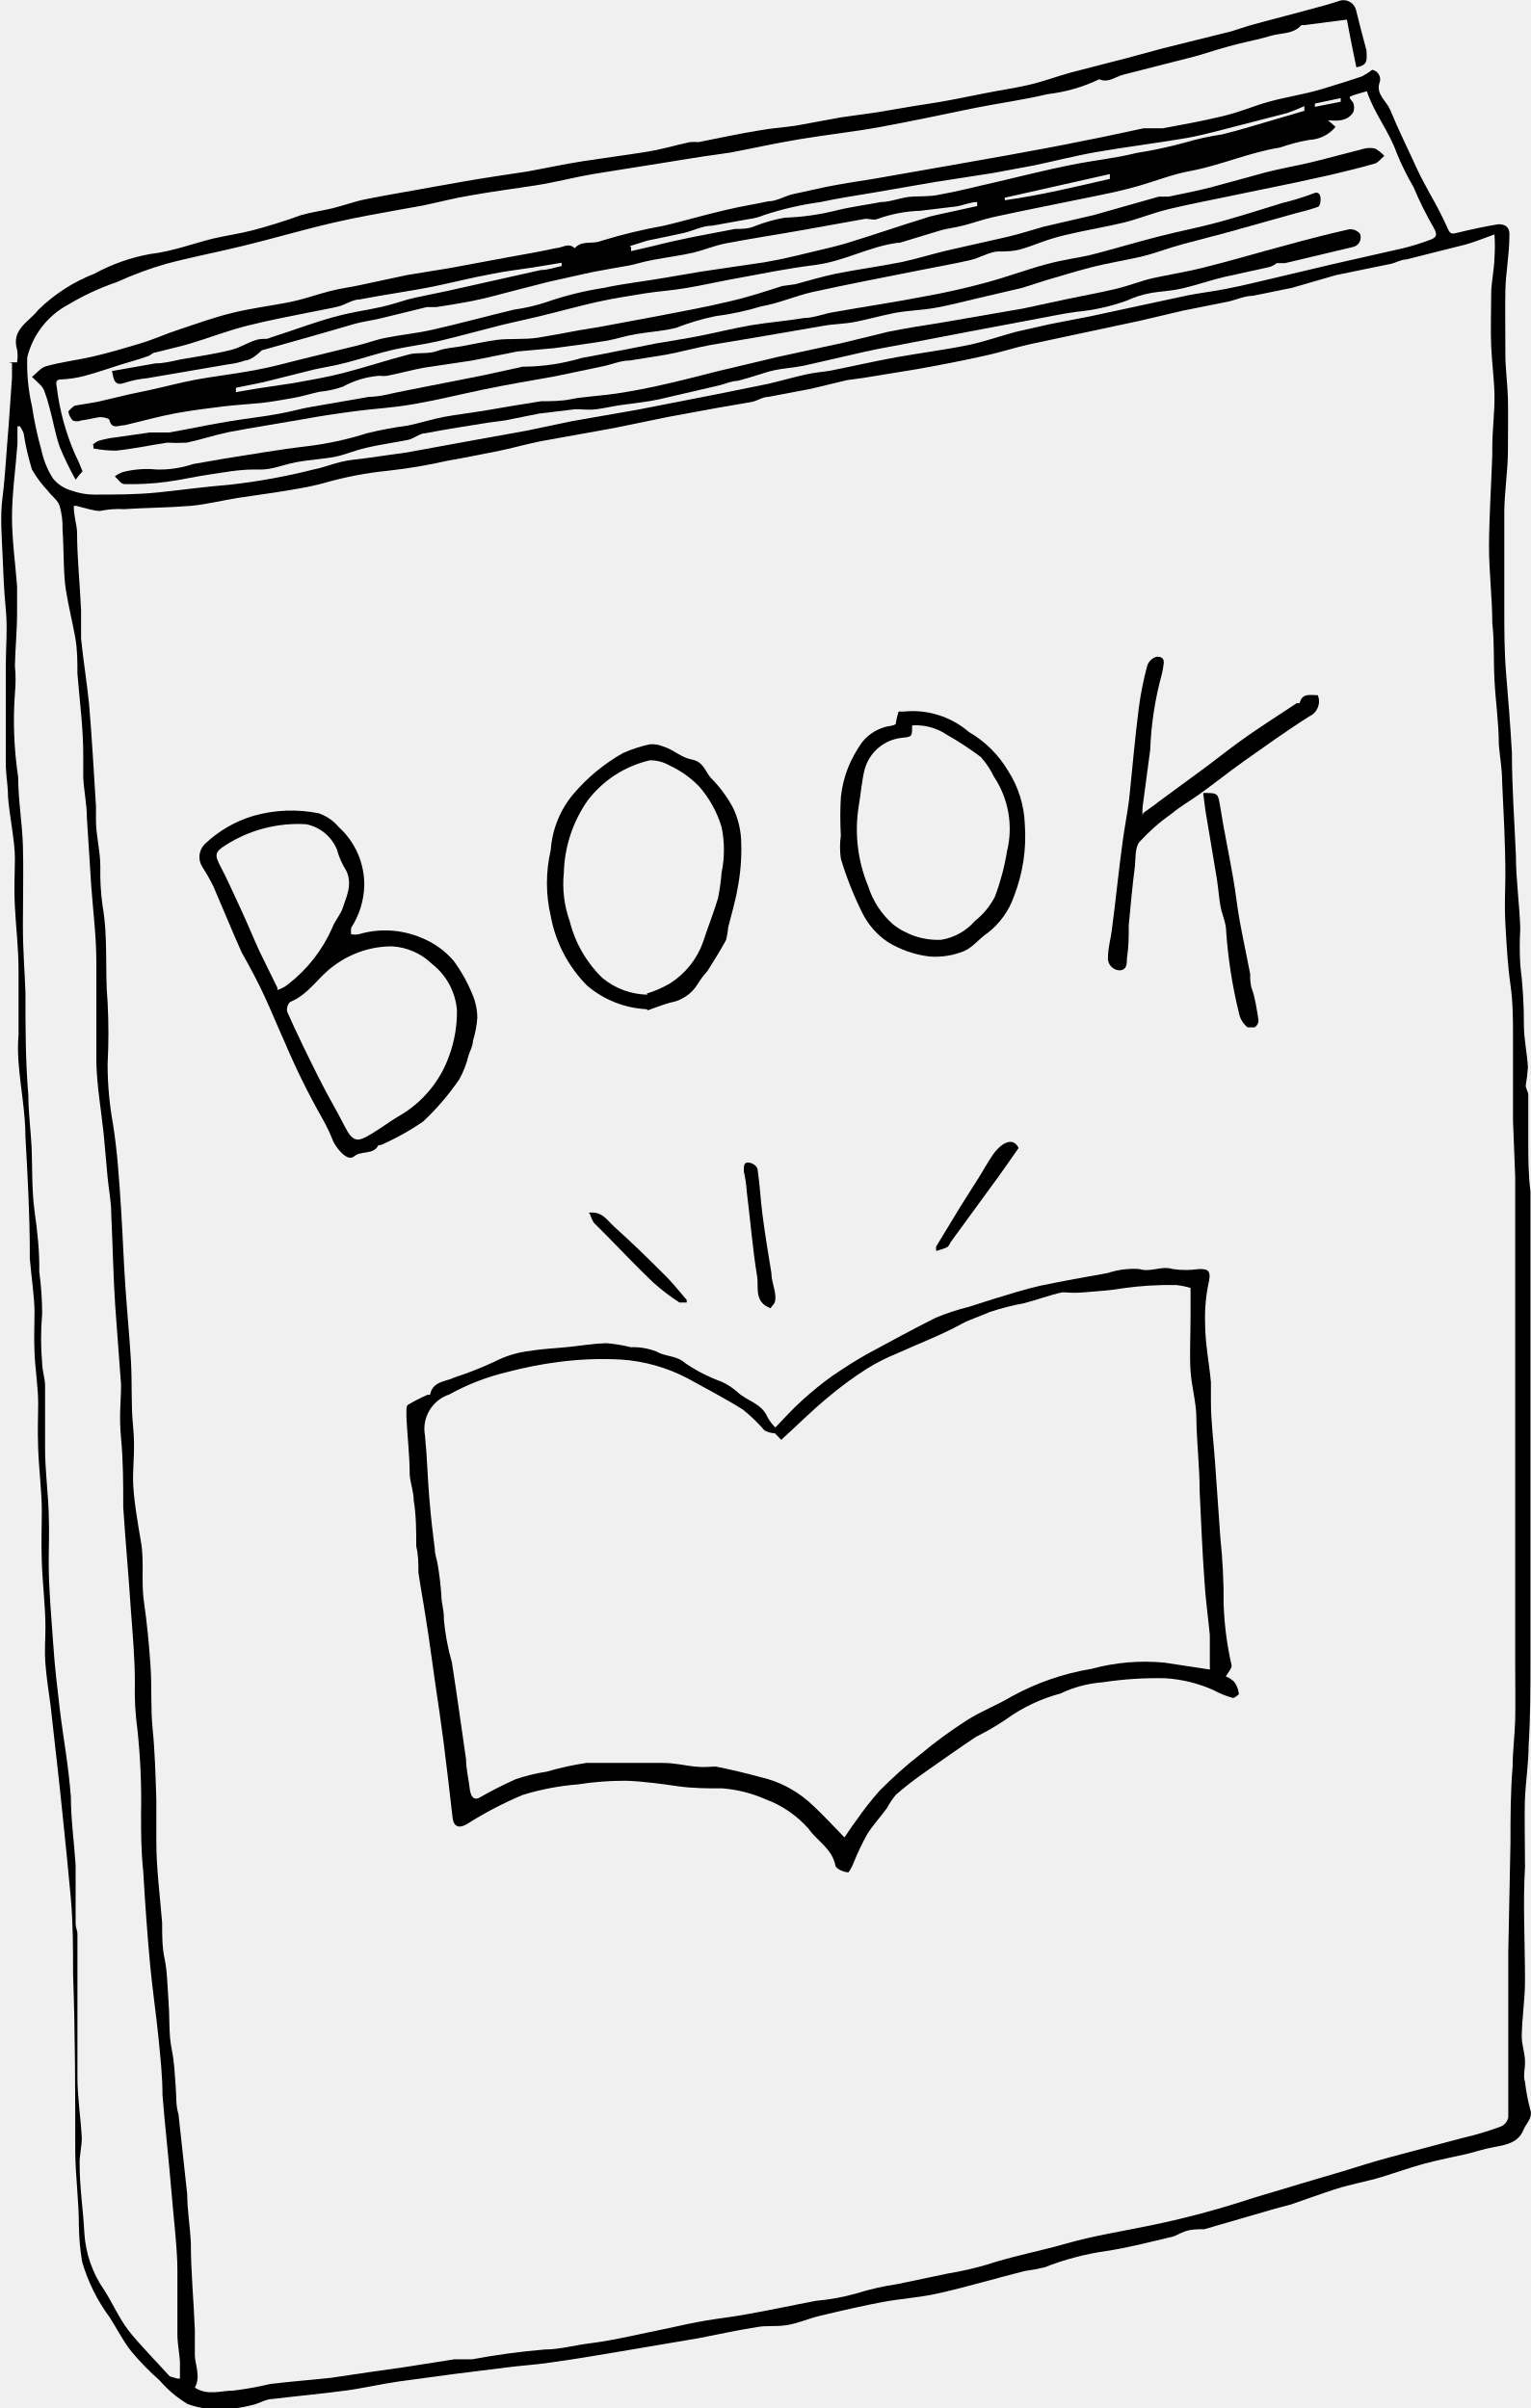
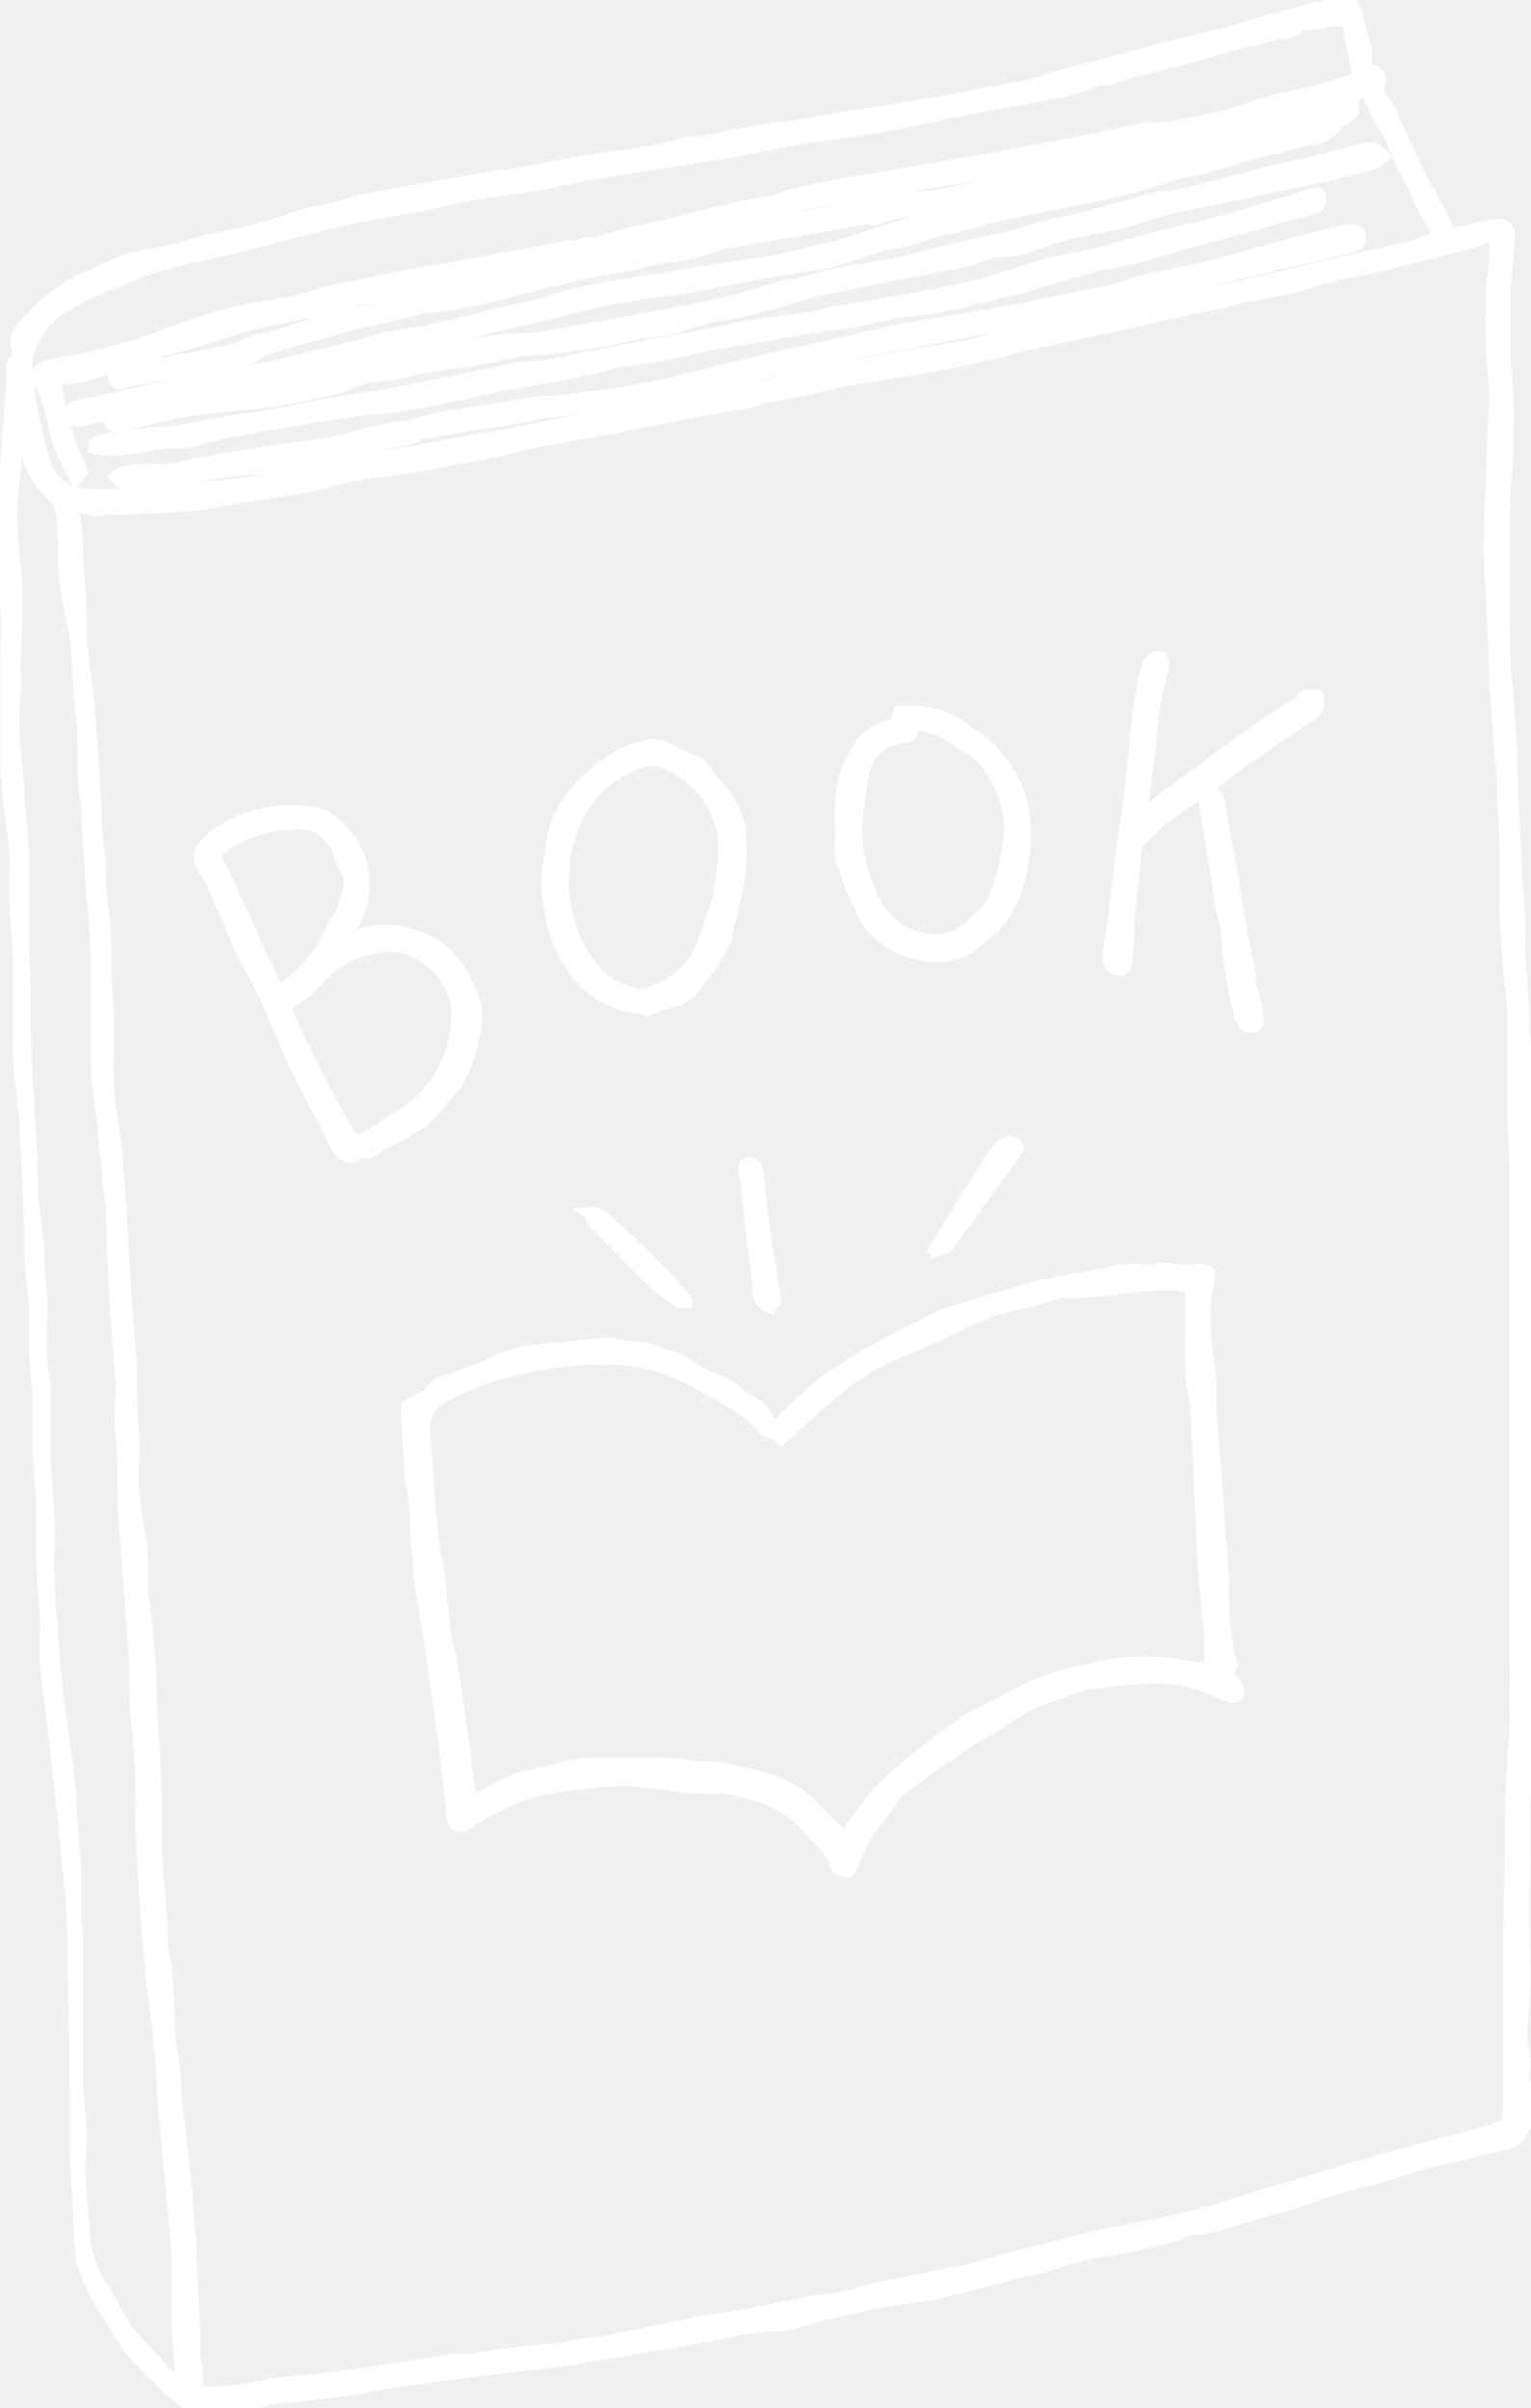
<svg xmlns="http://www.w3.org/2000/svg" viewBox="0 0 42.1 66.26">
  <g id="レイヤー_2" data-name="レイヤー 2">
-     <g id="レイヤー_1-2" data-name="レイヤー 1">
+     <g id="レイヤー_1-2" data-name="レイヤー 1" fill="#ffffff" stroke="#ffffff" stroke-width="0.3">
      <path d="M.36,10.05H.59a1.07,1.07,0,0,0,0-.35c-.17-.56.34-.77.58-1.09a4.57,4.57,0,0,1,1.55-1,5.07,5.07,0,0,1,1.53-.54C4.86,7,5.43,6.78,6,6.64c.35-.08.71-.13,1.06-.22S8,6.15,8.4,6c.28-.08.58-.12.87-.19s.61-.19.92-.25c.6-.12,1.21-.22,1.81-.33s1.17-.21,1.76-.3l.86-.13c.5-.09,1-.2,1.51-.28s1.13-.16,1.7-.25.84-.19,1.27-.28a1.94,1.94,0,0,1,.24,0c.55-.11,1.11-.23,1.66-.32.32-.06.65-.08,1-.13l1.25-.23,1-.14,1-.17c.41-.06.83-.13,1.24-.21l.7-.14c.4-.08.81-.14,1.21-.23s.77-.23,1.16-.34l1.55-.4,1-.27L34,.94l.5-.16C35.11.61,35.76.45,36.4.27c.21-.05.41-.12.61-.18a.36.36,0,0,1,.41.26c.09.37.19.75.29,1.12,0,.21.07.41-.28.46-.09-.43-.18-.88-.26-1.31L36,.77s-.07,0-.08,0c-.23.26-.57.21-.86.3s-.62.15-.93.23-.71.2-1.06.31l-.23.06L31,2.14c-.21.06-.4.23-.64.12a4.45,4.45,0,0,1-1.42.41c-.67.16-1.35.25-2,.38-.88.18-1.76.37-2.64.53-.72.13-1.46.21-2.18.33s-1.28.25-1.92.37l-.77.11-3,.48c-.53.09-1,.22-1.57.31s-1.21.17-1.81.28c-.44.07-.88.19-1.32.28l-.51.09c-.65.12-1.3.23-1.94.38-.82.19-1.63.43-2.45.63s-1.43.31-2.14.5a9.53,9.53,0,0,0-1.35.5A7,7,0,0,0,2,8.46,2.25,2.25,0,0,0,.87,9.91,5.19,5.19,0,0,0,1,11.26a10,10,0,0,0,.26,1.21,2.34,2.34,0,0,0,.32.78,1,1,0,0,0,.51.33,1.84,1.84,0,0,0,.62.11c.59,0,1.17,0,1.76-.06s1.3-.16,1.95-.21A17,17,0,0,0,8.74,13c.26-.05.51-.15.76-.21s.45-.07.67-.1l1.14-.16,1.86-.34,1.44-.26,1.24-.26,1.83-.32,2.25-.44,1.33-.27c.34-.08.69-.18,1-.25s.47-.07.7-.11c.61-.12,1.21-.26,1.82-.37s1.31-.2,1.95-.33c.45-.09.89-.25,1.34-.37L29,9l1.13-.22,2.65-.57c.35-.07.71-.11,1.06-.18s.49-.1.74-.16l2.24-.53,1.9-.43a7,7,0,0,0,.74-.23c.16-.06.22-.13.1-.33A10,10,0,0,1,39,5.22a7.29,7.29,0,0,1-.46-.93c-.21-.6-.62-1.09-.82-1.7l-.31.09c-.21.07-.2.06-.07.22a.35.35,0,0,1,0,.28c-.17.24-.42.23-.69.21l.21.18a1,1,0,0,1-.73.36,5,5,0,0,0-.8.21c-.83.13-1.61.48-2.44.64-.51.09-1,.29-1.5.43s-.87.21-1.31.3c-.87.18-1.75.35-2.62.54-.28.06-.55.16-.82.23s-.44.08-.65.14l-1.12.34-.05,0c-.78.1-1.48.51-2.27.61s-1.41.23-2.12.36c-.46.08-.93.19-1.4.27s-.77.09-1.15.15-.89.14-1.34.24-1.07.27-1.61.4l-1,.23c-.59.15-1.17.31-1.76.45-.4.09-.82.14-1.22.23s-.85.24-1.27.35-.62.13-.93.2l-1.4.35-.74.15,0,.12.59-.1,1-.15c.45-.08.9-.16,1.34-.27.62-.16,1.22-.36,1.84-.52.24-.06.51,0,.76-.09s.44-.09.67-.13.68-.14,1-.18.75,0,1.12-.06.74-.13,1.11-.2l.55-.09,1.61-.3c.67-.13,1.34-.25,2-.41.49-.11,1-.28,1.44-.42L22,7.9c.37-.1.74-.21,1.12-.29.6-.12,1.21-.2,1.81-.32.41-.09.8-.21,1.21-.31l1.68-.38c.35-.08.68-.19,1-.28L30.2,6,32,5.49c.09,0,.18,0,.27,0,.39-.08.79-.16,1.18-.26l1.5-.41c.39-.1.79-.17,1.18-.26s1-.26,1.52-.39a.61.61,0,0,1,.3,0,1,1,0,0,1,.25.2c-.09.07-.16.18-.26.21-.4.12-.81.21-1.21.31l-.91.2-1.89.39c-.52.11-1,.2-1.56.33s-.88.28-1.32.39-1.1.22-1.64.35-.78.26-1.18.38C28,7,27.77,7,27.57,7s-.51.18-.77.24c-.44.1-.9.18-1.35.27-1,.2-2,.39-3,.61-.47.11-.92.31-1.39.39a7.63,7.63,0,0,1-1.26.27,6.59,6.59,0,0,0-1.08.32c-.35.09-.72.11-1.08.17s-.53.13-.8.18c-.49.08-1,.15-1.48.21l-1,.09L13.11,10l-1.34.2c-.32.06-.64.15-1,.22a.85.85,0,0,1-.22,0,2.52,2.52,0,0,0-1,.3,2.7,2.7,0,0,1-.64.14c-.24.05-.48.13-.72.17s-.6.11-.9.14-.66.05-1,.09-.89.11-1.33.19-.94.22-1.41.33c-.17,0-.35.13-.42-.14,0-.05-.19-.09-.28-.08s-.33.07-.5.09a.3.3,0,0,1-.23,0A.46.46,0,0,1,2,11.4s.12-.14.19-.16l.6-.1.89-.21.57-.12c.41-.09.82-.2,1.24-.28s1.08-.16,1.62-.26.83-.19,1.24-.29l1.59-.39c.26-.06.51-.16.77-.21.44-.09.89-.13,1.32-.23.75-.17,1.48-.37,2.23-.55a5,5,0,0,0,.87-.2A9.05,9.05,0,0,1,16.74,8c.55-.12,1.12-.18,1.69-.28l1-.17,1.7-.25c.41-.07.81-.16,1.21-.26s.81-.18,1.2-.31c.66-.2,1.31-.43,2-.64A2.09,2.09,0,0,1,25.86,6L27,5.75l0-.11c-.19,0-.38.09-.57.12l-1,.12a3.84,3.84,0,0,0-1.16.22c-.1.05-.23,0-.34,0l-1.67.3c-.73.13-1.46.24-2.19.38-.3.06-.58.18-.87.25s-.74.13-1.11.2-.46.12-.69.16-.64.11-1,.18l-.9.2-.31.07-.86.22c-.4.1-.8.22-1.21.3s-.69.12-1,.17l-.26,0-1.31.32c-.22.05-.45.08-.67.14l-1,.29c-.52.15-1,.28-1.56.44C7.2,9.84,7,10,6.86,10a1.93,1.93,0,0,1-.43.1l-2.28.39a2.81,2.81,0,0,0-.59.12c-.29.11-.31-.08-.36-.32l1.19-.21c.23,0,.47-.06.7-.11.47-.08,1-.16,1.42-.27.22-.06.42-.19.64-.26s.28,0,.41-.07c.57-.18,1.14-.4,1.72-.56s.87-.18,1.31-.28.63-.19.95-.26.85-.17,1.27-.27L15,7.51c.19,0,.38-.07.57-.11V7.31l-.79.13c-.38.06-.76.1-1.14.18-.55.1-1.09.24-1.63.35s-1.33.22-2,.35c-.19,0-.38.14-.57.19s-.49.1-.73.15c-.59.12-1.19.23-1.78.38s-1.06.34-1.6.5c-.31.09-.63.16-.94.24-.07,0-.13.08-.2.1-.25.09-.51.16-.77.24s-.65.22-1,.31a3.1,3.1,0,0,1-.61.09c-.14,0-.16.06-.13.2a6.59,6.59,0,0,0,.5,1.85,4.8,4.8,0,0,1,.21.48,2.26,2.26,0,0,0-.19.23,8.38,8.38,0,0,1-.44-.91c-.12-.35-.18-.72-.28-1.08a3.88,3.88,0,0,0-.14-.45.54.54,0,0,0-.1-.16L1,10.45c.13-.1.24-.25.38-.29.42-.12.87-.17,1.3-.27s.87-.23,1.3-.36.66-.25,1-.36c.51-.17,1-.35,1.53-.48S7.48,8.51,8,8.41s.77-.21,1.16-.31S9.68,8,10,7.93l1.31-.28,1.22-.2,1.56-.29c.43-.08.87-.15,1.31-.25.18,0,.35-.17.53,0,.2-.23.49-.1.72-.2a14.7,14.7,0,0,1,1.74-.42c.54-.13,1.09-.29,1.64-.42s.81-.16,1.22-.25c.22,0,.43-.13.65-.19l.91-.2c.45-.09.9-.16,1.35-.23l2.11-.37,1.58-.28c.71-.13,1.43-.26,2.15-.41.53-.1,1.05-.22,1.58-.33.17,0,.35,0,.53,0,.54-.1,1.09-.2,1.63-.33s.85-.28,1.28-.4,1-.21,1.43-.34.76-.23,1.14-.36A2.22,2.22,0,0,0,37.87,2a.27.27,0,0,1,.19.38c-.08.31.2.48.3.72.23.56.5,1.1.75,1.65.11.24.24.46.36.69a10.38,10.38,0,0,1,.48.94c.07.17.14.13.28.1.37-.09.74-.17,1.11-.23.22,0,.32.11.3.33,0,.5-.1,1-.11,1.49s0,1.18,0,1.77c0,.4.06.8.07,1.2s0,1,0,1.47-.09,1.08-.1,1.62c0,.89,0,1.78,0,2.66,0,.61,0,1.22.05,1.82s.12,1.46.16,2.19c0,.94.07,1.89.11,2.83,0,.66.1,1.33.12,2a8.46,8.46,0,0,0,0,1,13.21,13.21,0,0,1,.1,1.66c0,.4.09.77.11,1.15a4.43,4.43,0,0,1-.06.51c0,.08.07.17.07.26,0,.42,0,.84,0,1.27s0,.92.06,1.38c0,.15,0,.29,0,.44v7.09c0,1.78,0,3.55,0,5.32,0,.8,0,1.6-.05,2.39,0,.48-.08,1-.1,1.45s0,1.27,0,1.9c-.06,1,0,2.09,0,3.13,0,.51-.08,1-.09,1.53,0,.22.08.44.09.67s-.06.4,0,.59a5.36,5.36,0,0,0,.15.78c.06.22-.12.36-.19.53-.14.36-.48.42-.81.48s-.53.14-.8.2-.76.16-1.13.26-.76.24-1.15.36-.85.2-1.26.33-.84.29-1.25.43l-.45.12-1.93.56c-.18,0-.38,0-.56.07s-.21.11-.33.14c-.6.14-1.2.3-1.81.39a7.61,7.61,0,0,0-1.7.45,5.12,5.12,0,0,1-.54.1c-.8.2-1.59.44-2.4.62-.49.11-1,.14-1.49.23s-1.15.24-1.73.38c-.31.07-.61.21-.93.26s-.57,0-.85.06c-.53.08-1.05.2-1.58.3l-2.3.39c-.59.1-1.19.2-1.78.28-.39.06-.78.08-1.16.13-1,.12-2,.25-3,.39-.49.07-1,.19-1.46.25-.67.09-1.34.15-2,.23-.2,0-.38.13-.58.17a3.33,3.33,0,0,1-.77.11,2.41,2.41,0,0,1-1-.14,3.17,3.17,0,0,1-.77-.65,7.37,7.37,0,0,1-.78-.8c-.23-.29-.39-.62-.59-.93a4.87,4.87,0,0,1-.76-1.53,6.64,6.64,0,0,1-.09-1c0-.66-.09-1.33-.1-2,0-1.65,0-3.29-.06-4.93,0-.69,0-1.38-.06-2.06S1.92,50.77,1.84,50c-.1-1-.22-2-.33-3-.05-.37-.11-.75-.14-1.13s0-.68,0-1c0-.6-.08-1.21-.1-1.81s0-.95,0-1.43-.08-1.13-.1-1.69,0-.84,0-1.26-.08-.91-.1-1.37,0-.76,0-1.13-.09-1-.13-1.47c0,0,0-.08,0-.13,0-1.07-.06-2.14-.12-3.21,0-.69-.14-1.38-.19-2.06a4.82,4.82,0,0,1,0-.76c0-.59,0-1.18,0-1.78s-.07-1.16-.1-1.74,0-.9,0-1.35S.38,22.53.34,22c0-.28-.05-.56-.06-.83,0-.46,0-.92,0-1.37s0-.95,0-1.43.05-1,0-1.52-.07-1-.09-1.5-.07-1.06,0-1.59.11-1.31.17-2l.09-1.29c0-.12,0-.24,0-.4ZM2.15,14c0,.29.08.5.09.72,0,.72.08,1.44.11,2.16,0,.26,0,.51,0,.77.06.6.16,1.2.22,1.8.08.94.13,1.87.19,2.81,0,.13,0,.26,0,.39,0,.42.12.84.12,1.27A6.81,6.81,0,0,0,2.94,25c.16.89.06,1.78.14,2.66a16.07,16.07,0,0,1,0,1.7,9.23,9.23,0,0,0,.15,1.66c.12.76.17,1.54.22,2.32s.07,1.44.12,2.16.11,1.33.15,2,0,1.21.06,1.82,0,1,0,1.46S3.91,42,4,42.52s0,1.1.08,1.64.14,1.16.18,1.75,0,1.17.06,1.76.08,1.29.1,1.93c0,.38,0,.76,0,1.14,0,.75.1,1.5.16,2.25,0,.35,0,.69.07,1s.08.83.11,1.24,0,.82.08,1.22.08.64.11,1,0,.54.08.81l.24,2.2c0,.44.08.89.1,1.34,0,.8.08,1.6.11,2.4,0,.23,0,.46,0,.69s.17.59,0,.89c.36.23.72.08,1.07.08a9.09,9.09,0,0,0,1-.18c.56-.07,1.12-.11,1.67-.17l1.08-.16.92-.13L12.62,65c.17,0,.33,0,.49,0a19.78,19.78,0,0,1,2-.27c.41,0,.82-.12,1.24-.17.71-.09,1.42-.27,2.13-.41.36-.08.72-.16,1.08-.22s.74-.1,1.1-.17c.64-.11,1.27-.25,1.91-.37a6.06,6.06,0,0,0,1.1-.2,7.25,7.25,0,0,1,1.14-.26l1.38-.29a9.07,9.07,0,0,0,1.06-.24c.73-.24,1.49-.38,2.22-.59s1.56-.34,2.33-.5a24.54,24.54,0,0,0,2.42-.63c.54-.18,1.1-.33,1.64-.5l1.22-.36c.44-.14.87-.27,1.31-.39l2-.53a8,8,0,0,0,1-.3.34.34,0,0,0,.22-.26c0-.66,0-1.32,0-2,0-.51,0-1,0-1.54v-1l.06-3c0-.7,0-1.41.06-2.12,0-.43.06-.85.07-1.28s0-1.07,0-1.61c0-.93,0-1.86,0-2.79,0-.52,0-1,0-1.56s0-.92,0-1.38,0-.84,0-1.26,0-.64,0-1c0-.65,0-1.29,0-1.94s0-1,0-1.55,0-1.23,0-1.85l-.06-1.54c0-.76,0-1.52,0-2.27,0-.49,0-1-.07-1.47s-.11-1.12-.14-1.69,0-.89,0-1.33c0-.87-.05-1.73-.09-2.59,0-.33-.06-.65-.09-1,0-.6-.09-1.19-.12-1.78s0-1.05-.06-1.57c0-.7-.09-1.4-.09-2.1s.06-1.68.09-2.52l0-.21c0-.48.07-1,.06-1.45s-.07-.88-.09-1.32,0-1,0-1.45c0-.32.08-.64.09-1a4.66,4.66,0,0,0,0-.64c-.3.11-.55.21-.8.28l-1.63.41c-.14,0-.28.09-.42.12l-1.51.31L35.66,8l-1.08.22c-.23,0-.45.11-.68.16l-1.25.25-1.19.28-3,.64c-.42.09-.83.23-1.26.32-.62.14-1.25.26-1.87.37l-1.47.24-.44.06-1,.24L21.26,11c-.16,0-.31.11-.46.14l-.93.16-1.36.25L17,11.86l-2,.36c-.41.08-.81.2-1.22.28s-.9.18-1.36.26a14.44,14.44,0,0,1-1.6.27,10.09,10.09,0,0,0-1.82.35c-.41.11-.82.17-1.24.24l-1.09.16c-.44.07-.87.18-1.31.22-.61.05-1.22.05-1.83.09a2.48,2.48,0,0,0-.66.05c-.17,0-.4-.08-.65-.14ZM5,65.53l.07,0c0-.14,0-.29,0-.44S5,64.57,5,64.32c0-.6,0-1.19,0-1.78s-.11-1.48-.17-2.22-.17-1.72-.24-2.59c0-.53-.06-1.06-.11-1.58-.07-.68-.17-1.36-.23-2-.08-.86-.14-1.72-.19-2.58C4,51,4,50.5,4,50a18.17,18.17,0,0,0-.1-2.33,7.91,7.91,0,0,1-.07-1.29c0-.66-.06-1.33-.11-2-.06-.94-.15-1.89-.21-2.83,0-.63,0-1.27-.06-1.9s0-1,0-1.47c-.05-.72-.11-1.44-.16-2.16s-.07-1.7-.11-2.54c0-.34-.07-.68-.1-1s-.07-.81-.11-1.22c-.07-.64-.18-1.28-.2-1.93,0-.93,0-1.86,0-2.79,0-.69-.09-1.39-.14-2.08l-.12-1.88c0-.36-.08-.73-.1-1.1,0-.21,0-.42,0-.63,0-.75-.1-1.49-.16-2.23,0-.33,0-.66-.06-1S2,16.74,1.93,16.3s-.05-1.1-.09-1.65A2.09,2.09,0,0,0,1.76,14c-.05-.16-.22-.27-.32-.41A3.1,3.1,0,0,1,1,13a6.77,6.77,0,0,1-.23-1,1.14,1.14,0,0,0-.1-.19l-.07,0c0,.16,0,.33,0,.49-.05.68-.15,1.36-.15,2s.09,1.27.14,1.91c0,.24,0,.48,0,.72,0,.49-.05,1-.06,1.47a3.92,3.92,0,0,1,0,.76,10.38,10.38,0,0,0,.09,2.3c0,.63.11,1.26.13,1.88s0,1.47,0,2.2.05,1.24.07,1.86c0,.94,0,1.88.08,2.82,0,.48.07,1,.09,1.44s0,1.16.08,1.74.14,1.11.13,1.67a8.92,8.92,0,0,1,.08,1.16,7.71,7.71,0,0,0,0,1.36c0,.19.07.39.08.59,0,.59,0,1.17,0,1.76s.08,1.18.1,1.77,0,.91,0,1.36c0,.74.07,1.47.12,2.2s.11,1.2.18,1.8c.05.43.12.87.18,1.3s.1.77.13,1.16c0,.62.09,1.25.13,1.87,0,.38,0,.75,0,1.13,0,.15,0,.3,0,.46s.05.2.05.3c0,.4,0,.81,0,1.21,0,.61,0,1.21,0,1.82,0,.3,0,.6,0,.91,0,.56.09,1.12.12,1.68,0,.24-.07.49-.06.73,0,.63.1,1.26.13,1.88a3.07,3.07,0,0,0,.55,1.58c.23.36.4.76.66,1.1s.76.85,1.14,1.27ZM17.48,6.89l0,.1.65-.15c.35-.09.71-.17,1.06-.24l1.15-.22c.18,0,.37,0,.55-.08a4.19,4.19,0,0,1,.82-.23,6.84,6.84,0,0,0,1.42-.2c.4-.1.81-.15,1.22-.23.25,0,.51-.11.76-.14s.56,0,.83-.06c.52-.09,1-.22,1.54-.34.69-.16,1.39-.34,2.09-.48s1.21-.18,1.81-.33A12.36,12.36,0,0,0,32.73,4a7.11,7.11,0,0,1,1-.22c.46-.11.9-.25,1.35-.38L36,3.13,36,3a4.62,4.62,0,0,1-.47.19l-1.24.32c-.51.13-1,.27-1.54.37-.82.14-1.64.24-2.45.38-.58.1-1.16.25-1.73.37l-1.13.21-1.61.25-1.68.29c-.49.08-1,.16-1.46.26A8.76,8.76,0,0,0,21.13,6a1.53,1.53,0,0,1-.42.11l-1,.18c-.26,0-.52.14-.78.2s-.66.14-1,.21l-.48.15ZM30.65,5l0-.13-2.89.65,0,.07c1-.14,1.94-.37,2.9-.59ZM37,2.88l0-.1-.71.15,0,.09L37,2.88Z" transform="translate(-0.12 -0.08)" />
      <path d="M35.24,7.32a.56.56,0,0,1-.21.11L33.8,7.7c-.38.09-.75.22-1.13.31s-.63.08-.93.14a2.64,2.64,0,0,0-.62.2,5.59,5.59,0,0,1-1.39.31c-.36.05-.71.12-1.07.19L26.8,9.2l-1.57.3c-.44.09-.89.16-1.33.26l-1.66.38c-.28.06-.56.07-.83.13s-.64.2-1,.29c-.16,0-.33.08-.49.12l-1.68.39c-.32.07-.65.1-1,.15s-.47.09-.71.12-.38,0-.58,0l-1,.12L14,11.65l-.45.06c-.57.09-1.15.18-1.72.29-.16,0-.31.14-.47.18-.39.08-.78.13-1.16.22s-.57.19-.87.25-.71.08-1.07.15S7.61,13,7.3,13l-.21,0c-.41,0-.82.08-1.23.14s-.78.15-1.17.2a7.39,7.39,0,0,1-1.15.06c-.09,0-.17-.13-.26-.21a.68.68,0,0,1,.22-.12A2.61,2.61,0,0,1,4.43,13a2.94,2.94,0,0,0,1-.15l.8-.14c.78-.12,1.55-.26,2.33-.35A9,9,0,0,0,10.22,12a10.52,10.52,0,0,1,1.12-.21c.34-.07.68-.18,1-.24s.82-.12,1.22-.19,1-.17,1.45-.24c.28,0,.56,0,.84-.06s.82-.09,1.22-.15.76-.13,1.13-.21c.55-.12,1.09-.26,1.64-.4l1.68-.4,1.8-.39,1.23-.3c.5-.1,1-.18,1.51-.26l2.2-.38,1.21-.26c.43-.09.87-.17,1.3-.27s.72-.23,1.08-.31.91-.17,1.35-.28c.77-.19,1.53-.42,2.29-.62.58-.16,1.16-.31,1.74-.44a.35.35,0,0,1,.3.12.27.27,0,0,1-.21.37l-1.85.44Z" transform="translate(-0.12 -0.08)" />
      <path d="M2.64,12.35a.62.62,0,0,1,.19-.14,2.88,2.88,0,0,1,.51-.1l.9-.13c.18,0,.37,0,.54,0,.56-.1,1.11-.22,1.67-.31s.88-.12,1.32-.2.59-.14.89-.19L10.27,11c.33,0,.66-.11,1-.17l2.13-.42,1.1-.24.07,0a5.76,5.76,0,0,0,1.55-.24c.68-.12,1.37-.27,2.05-.4.4-.07.81-.13,1.21-.21s.93-.21,1.4-.29,1-.12,1.46-.2c.27,0,.54-.12.81-.16.83-.15,1.66-.27,2.48-.43.57-.1,1.14-.23,1.7-.38s1.09-.35,1.64-.5.85-.17,1.27-.27c.63-.16,1.25-.35,1.88-.51s1.09-.24,1.63-.39,1.16-.34,1.73-.52a7.63,7.63,0,0,0,.85-.26c.14-.07.19,0,.21.08s0,.25-.06.28a5.72,5.72,0,0,1-.59.17l-1.89.53-1.25.33c-.38.1-.75.25-1.13.34s-.94.18-1.4.3-.81.23-1.22.35L28.24,8,27,8.29c-.38.09-.76.19-1.15.26s-.74.07-1.11.14-.71.17-1.06.24-.59.06-.88.11L21,9.35l-1.32.22c-.42.08-.82.19-1.24.27l-1,.16c-.25,0-.49.11-.74.16l-1.29.27c-.66.12-1.33.23-2,.37s-1.27.29-1.91.4-1.05.12-1.58.19-1,.14-1.43.22c-.69.12-1.39.23-2.08.36-.39.08-.77.21-1.15.29a4.75,4.75,0,0,1-.54,0c-.47.07-.93.17-1.41.22a3.34,3.34,0,0,1-.62-.06v-.1Z" transform="translate(-0.12 -0.08)" />
      <path d="M21.44,39.37c.22-.23.48-.52.76-.77a9,9,0,0,1,.83-.67c.31-.21.62-.41.94-.59.63-.34,1.25-.68,1.89-1a6.47,6.47,0,0,1,.91-.3l.66-.21c.43-.13.86-.27,1.3-.37.62-.13,1.24-.24,1.86-.35a2.24,2.24,0,0,1,.87-.11c.32.1.6-.1.92,0a2.48,2.48,0,0,0,.72,0c.19,0,.34,0,.28.32a4.6,4.6,0,0,0-.11,1.17c0,.54.11,1.08.16,1.62,0,.18,0,.35,0,.53,0,.54.07,1.08.11,1.63l.15,2.13a16.31,16.31,0,0,1,.09,1.84A9,9,0,0,0,34,45.91c0,.09-.1.19-.16.3a.63.63,0,0,1,.24.16.69.69,0,0,1,.12.33s-.12.11-.17.1a2.36,2.36,0,0,1-.52-.21,3.83,3.83,0,0,0-1.33-.33,9.82,9.82,0,0,0-1.72.11,3.28,3.28,0,0,0-1.17.31,4.57,4.57,0,0,0-1.51.72,7.14,7.14,0,0,1-.81.47c-.45.3-.89.61-1.33.92s-.59.43-.87.67a2,2,0,0,0-.25.37c-.18.25-.39.47-.55.73a7,7,0,0,0-.37.78,1.11,1.11,0,0,1-.14.26c-.13,0-.35-.1-.36-.19-.09-.46-.5-.67-.73-1a2.93,2.93,0,0,0-1.19-.82A3.67,3.67,0,0,0,20,49.29c-.41,0-.83,0-1.24-.06s-1-.14-1.43-.15a8.35,8.35,0,0,0-1.31.1,7,7,0,0,0-1.52.29,10.13,10.13,0,0,0-1.53.8c-.22.13-.37.08-.4-.17-.08-.7-.16-1.4-.25-2.1-.07-.54-.15-1.08-.23-1.62s-.16-1.19-.26-1.79c-.06-.41-.14-.82-.2-1.24,0-.24,0-.48-.06-.72,0-.42,0-.85-.07-1.27,0-.23-.09-.46-.11-.7,0-.52-.06-1-.09-1.58,0-.06,0-.11,0-.17s0-.16.05-.18a5.28,5.28,0,0,1,.53-.27s.07,0,.07,0c.07-.38.44-.36.68-.48a9.5,9.5,0,0,0,1.09-.43,2.82,2.82,0,0,1,1-.3c.35-.06.72-.07,1.08-.11s.66-.09,1-.1a4.07,4.07,0,0,1,.67.11,1.8,1.8,0,0,1,.71.12c.25.15.55.1.79.32a4.48,4.48,0,0,0,1,.51,1.77,1.77,0,0,1,.43.28c.26.25.67.31.83.69a1.21,1.21,0,0,0,.25.32Zm0,.15,0,0a.66.66,0,0,1-.29-.08,4.53,4.53,0,0,0-.59-.57c-.49-.31-1-.57-1.52-.86a4.58,4.58,0,0,0-1.84-.52,9.25,9.25,0,0,0-1.74.07,10.7,10.7,0,0,0-1.37.27,6.31,6.31,0,0,0-1.61.62,1,1,0,0,0-.67,1.13c.06.58.07,1.15.12,1.73s.09.93.15,1.39c0,.15.06.29.08.43a8,8,0,0,1,.1.84c0,.22.08.43.07.67a6.27,6.27,0,0,0,.22,1.18c.14.89.26,1.78.39,2.67,0,.26.07.53.1.8s.14.32.26.26a11.26,11.26,0,0,1,1-.51,4.91,4.91,0,0,1,.86-.21,8.15,8.15,0,0,1,1.09-.24c.36,0,.73,0,1.09,0s.64,0,1,0,.59.07.89.1.39,0,.58,0c.41.08.82.18,1.23.29a3.07,3.07,0,0,1,1.31.66c.35.31.66.65,1,1,.11-.16.21-.32.32-.46a8.57,8.57,0,0,1,.64-.82c.36-.36.73-.7,1.12-1a12.73,12.73,0,0,1,1.28-.94c.39-.25.84-.42,1.24-.66A6.91,6.91,0,0,1,30.15,46a5.6,5.6,0,0,1,2-.17l1.25.19a.15.15,0,0,0,0-.07c0-.29,0-.59,0-.88-.05-.51-.12-1-.15-1.52-.06-.82-.09-1.63-.13-2.44,0-.66-.08-1.32-.09-2,0-.44-.13-.86-.16-1.3s0-1,0-1.51c0-.27,0-.54,0-.78a2.26,2.26,0,0,0-.39-.08,9.12,9.12,0,0,0-1.48.09c-.35.06-.7.08-1.05.11s-.42,0-.61,0c-.36.08-.7.21-1.05.3a7.19,7.19,0,0,0-.94.24c-.26.12-.52.19-.78.33-.56.31-1.18.54-1.77.81a5.38,5.38,0,0,0-.83.42,9.93,9.93,0,0,0-1.11.82c-.42.35-.81.74-1.25,1.14l-.22-.23Z" transform="translate(-0.12 -0.08)" />
      <path d="M10.14,24.45a2.24,2.24,0,0,1-.36,1.16.53.53,0,0,0,0,.18.65.65,0,0,0,.2,0,2.55,2.55,0,0,1,1.72.09,2.28,2.28,0,0,1,.9.64,4.26,4.26,0,0,1,.51.91,1.66,1.66,0,0,1,.14.66,2.8,2.8,0,0,1-.12.63c0,.14-.08.27-.12.4a2.66,2.66,0,0,1-.25.65,7,7,0,0,1-1,1.17,7,7,0,0,1-1.17.65s-.05,0-.06,0c-.14.28-.47.14-.67.31s-.52-.28-.58-.43A4.78,4.78,0,0,0,9,30.88a20.42,20.42,0,0,1-1.06-2.15c-.19-.42-.36-.84-.55-1.25S7,26.7,6.77,26.29c-.27-.6-.52-1.22-.78-1.82a5.54,5.54,0,0,0-.3-.53.5.5,0,0,1,.06-.63,3.29,3.29,0,0,1,1.34-.78,3.8,3.8,0,0,1,1.8-.07,1.25,1.25,0,0,1,.55.38,2.13,2.13,0,0,1,.7,1.61Zm.79,1.67a2.67,2.67,0,0,0-1.62.53c-.43.3-.7.8-1.21,1a.3.3,0,0,0-.08.27c.27.61.56,1.2.86,1.8s.49.89.72,1.35.37.43.72.22.49-.33.74-.48a3.1,3.1,0,0,0,1.42-1.69,3.51,3.51,0,0,0,.21-1.24A1.8,1.8,0,0,0,12,26.6a1.72,1.72,0,0,0-1.1-.48Zm-3.18,1.2a.86.86,0,0,0,.3-.16,4,4,0,0,0,1.21-1.55c.07-.2.24-.37.3-.58s.28-.61.08-1a2.06,2.06,0,0,1-.25-.57,1.16,1.16,0,0,0-.85-.7,3.69,3.69,0,0,0-2.22.58c-.29.18-.3.27-.14.57s.39.81.58,1.22.33.76.5,1.13l.49,1Z" transform="translate(-0.12 -0.08)" />
      <path d="M17.91,27.85a2.73,2.73,0,0,1-1.64-.65,3.65,3.65,0,0,1-1-1.91,4,4,0,0,1,0-1.82,2.68,2.68,0,0,1,.63-1.55,5.06,5.06,0,0,1,1.36-1.12,3.76,3.76,0,0,1,.74-.24.78.78,0,0,1,.36.06c.28.08.48.3.79.36s.36.3.51.49a3.53,3.53,0,0,1,.62.83,2.3,2.3,0,0,1,.23,1,5.53,5.53,0,0,1-.1,1.22c-.06.36-.17.72-.26,1.08a2,2,0,0,1-.06.35c-.16.29-.33.57-.51.85a2.42,2.42,0,0,0-.27.36,1.1,1.1,0,0,1-.76.51c-.24.07-.47.16-.61.21Zm0-.43a3,3,0,0,0,.64-.28A2.23,2.23,0,0,0,19.46,26c.13-.4.29-.8.41-1.2a5.77,5.77,0,0,0,.1-.71,3.09,3.09,0,0,0,0-1.25,3,3,0,0,0-.61-1.11,2.66,2.66,0,0,0-.81-.58A1.08,1.08,0,0,0,18,21a3,3,0,0,0-1.71,1.1,3.63,3.63,0,0,0-.66,2,3,3,0,0,0,.16,1.32,3.28,3.28,0,0,0,.9,1.57,2,2,0,0,0,1.25.46Z" transform="translate(-0.12 -0.08)" />
      <path d="M24.76,20a1.9,1.9,0,0,1,.08-.34s.09,0,.14,0a2.37,2.37,0,0,1,1.79.56,3,3,0,0,1,1.08,1.07,2.89,2.89,0,0,1,.46,1.46,4.56,4.56,0,0,1-.3,2,2.17,2.17,0,0,1-.72,1c-.23.15-.41.4-.65.5a2.09,2.09,0,0,1-.95.15A2.84,2.84,0,0,1,24.54,26a2.09,2.09,0,0,1-.7-.8,9.62,9.62,0,0,1-.59-1.49,2.27,2.27,0,0,1,0-.64,9.2,9.2,0,0,1,0-1.05,3.07,3.07,0,0,1,.2-.82,3.56,3.56,0,0,1,.38-.69,1.22,1.22,0,0,1,.81-.46.36.36,0,0,0,.13-.05Zm.45.06c0,.29,0,.29-.26.32a1.19,1.19,0,0,0-1.05.89c-.08.33-.1.67-.16,1A4.07,4.07,0,0,0,24,24.46a2.33,2.33,0,0,0,.68,1.05,2,2,0,0,0,1.33.43,1.56,1.56,0,0,0,.93-.52,2,2,0,0,0,.55-.67,6.47,6.47,0,0,0,.33-1.24,2.59,2.59,0,0,0-.36-2.06,2.31,2.31,0,0,0-.36-.54,8.78,8.78,0,0,0-.93-.61,1.52,1.52,0,0,0-.95-.26Z" transform="translate(-0.12 -0.08)" />
      <path d="M31.57,22.45c.16-.12.29-.2.41-.3l1.36-1c.38-.29.75-.58,1.14-.85s.87-.58,1.31-.87c0,0,.07,0,.08,0,.07-.29.29-.22.5-.22a.45.45,0,0,1-.23.58c-.62.39-1.21.82-1.81,1.24-.42.3-.82.62-1.24.92-.24.17-.5.32-.73.51a5.53,5.53,0,0,0-.89.78c-.13.15-.11.44-.13.67-.07.54-.12,1.09-.17,1.63,0,.3,0,.6-.05.9,0,.15,0,.34-.21.34a.33.33,0,0,1-.31-.38c0-.23.07-.47.1-.7.06-.44.11-.88.16-1.32s.09-.75.14-1.13.13-.78.18-1.17c.09-.85.16-1.7.27-2.55a9.21,9.21,0,0,1,.23-1.14.39.39,0,0,1,.26-.24c.14,0,.21.05.19.2a2.74,2.74,0,0,1-.05.28,9.1,9.1,0,0,0-.32,2.08l-.21,1.58a1.27,1.27,0,0,0,0,.23Z" transform="translate(-0.12 -0.08)" />
      <path d="M33.22,21.9c.42,0,.4,0,.47.4.1.65.24,1.29.35,1.93.07.39.11.79.18,1.18s.2,1,.29,1.47c0,.15,0,.3.06.45s.13.55.17.83a.23.23,0,0,1-.11.19s-.14,0-.19,0a.66.66,0,0,1-.24-.4,13.21,13.21,0,0,1-.35-2.24c0-.24-.12-.47-.16-.71s-.06-.5-.1-.76c-.1-.62-.21-1.23-.31-1.85l-.06-.46Z" transform="translate(-0.12 -0.08)" />
      <path d="M21.32,36.08c-.46-.17-.33-.57-.37-.86-.13-.79-.19-1.58-.29-2.37a3.2,3.2,0,0,0-.08-.54c0-.15,0-.25.13-.24s.24.11.25.19c.06.4.08.81.13,1.21.07.55.16,1.1.25,1.64,0,.22.1.43.11.65s-.09.22-.13.32Z" transform="translate(-0.12 -0.08)" />
      <path d="M25.86,34.4l.68-1.12.5-.79c.14-.22.26-.45.41-.66a1.07,1.07,0,0,1,.26-.26c.21-.13.35-.07.43.1-.25.35-.47.68-.71,1l-1.16,1.59s-.05.12-.1.14a1.51,1.51,0,0,1-.3.1v-.1Z" transform="translate(-0.12 -0.08)" />
      <path d="M16.31,33.45c.38-.05.52.22.7.38.47.42.92.86,1.37,1.31.23.22.42.47.63.71l0,.07c-.07,0-.15,0-.2,0a5.69,5.69,0,0,1-.72-.55c-.44-.42-.85-.85-1.27-1.28l-.37-.37a1.53,1.53,0,0,1-.11-.25Z" transform="translate(-0.12 -0.08)" />
    </g>
  </g>
</svg>
